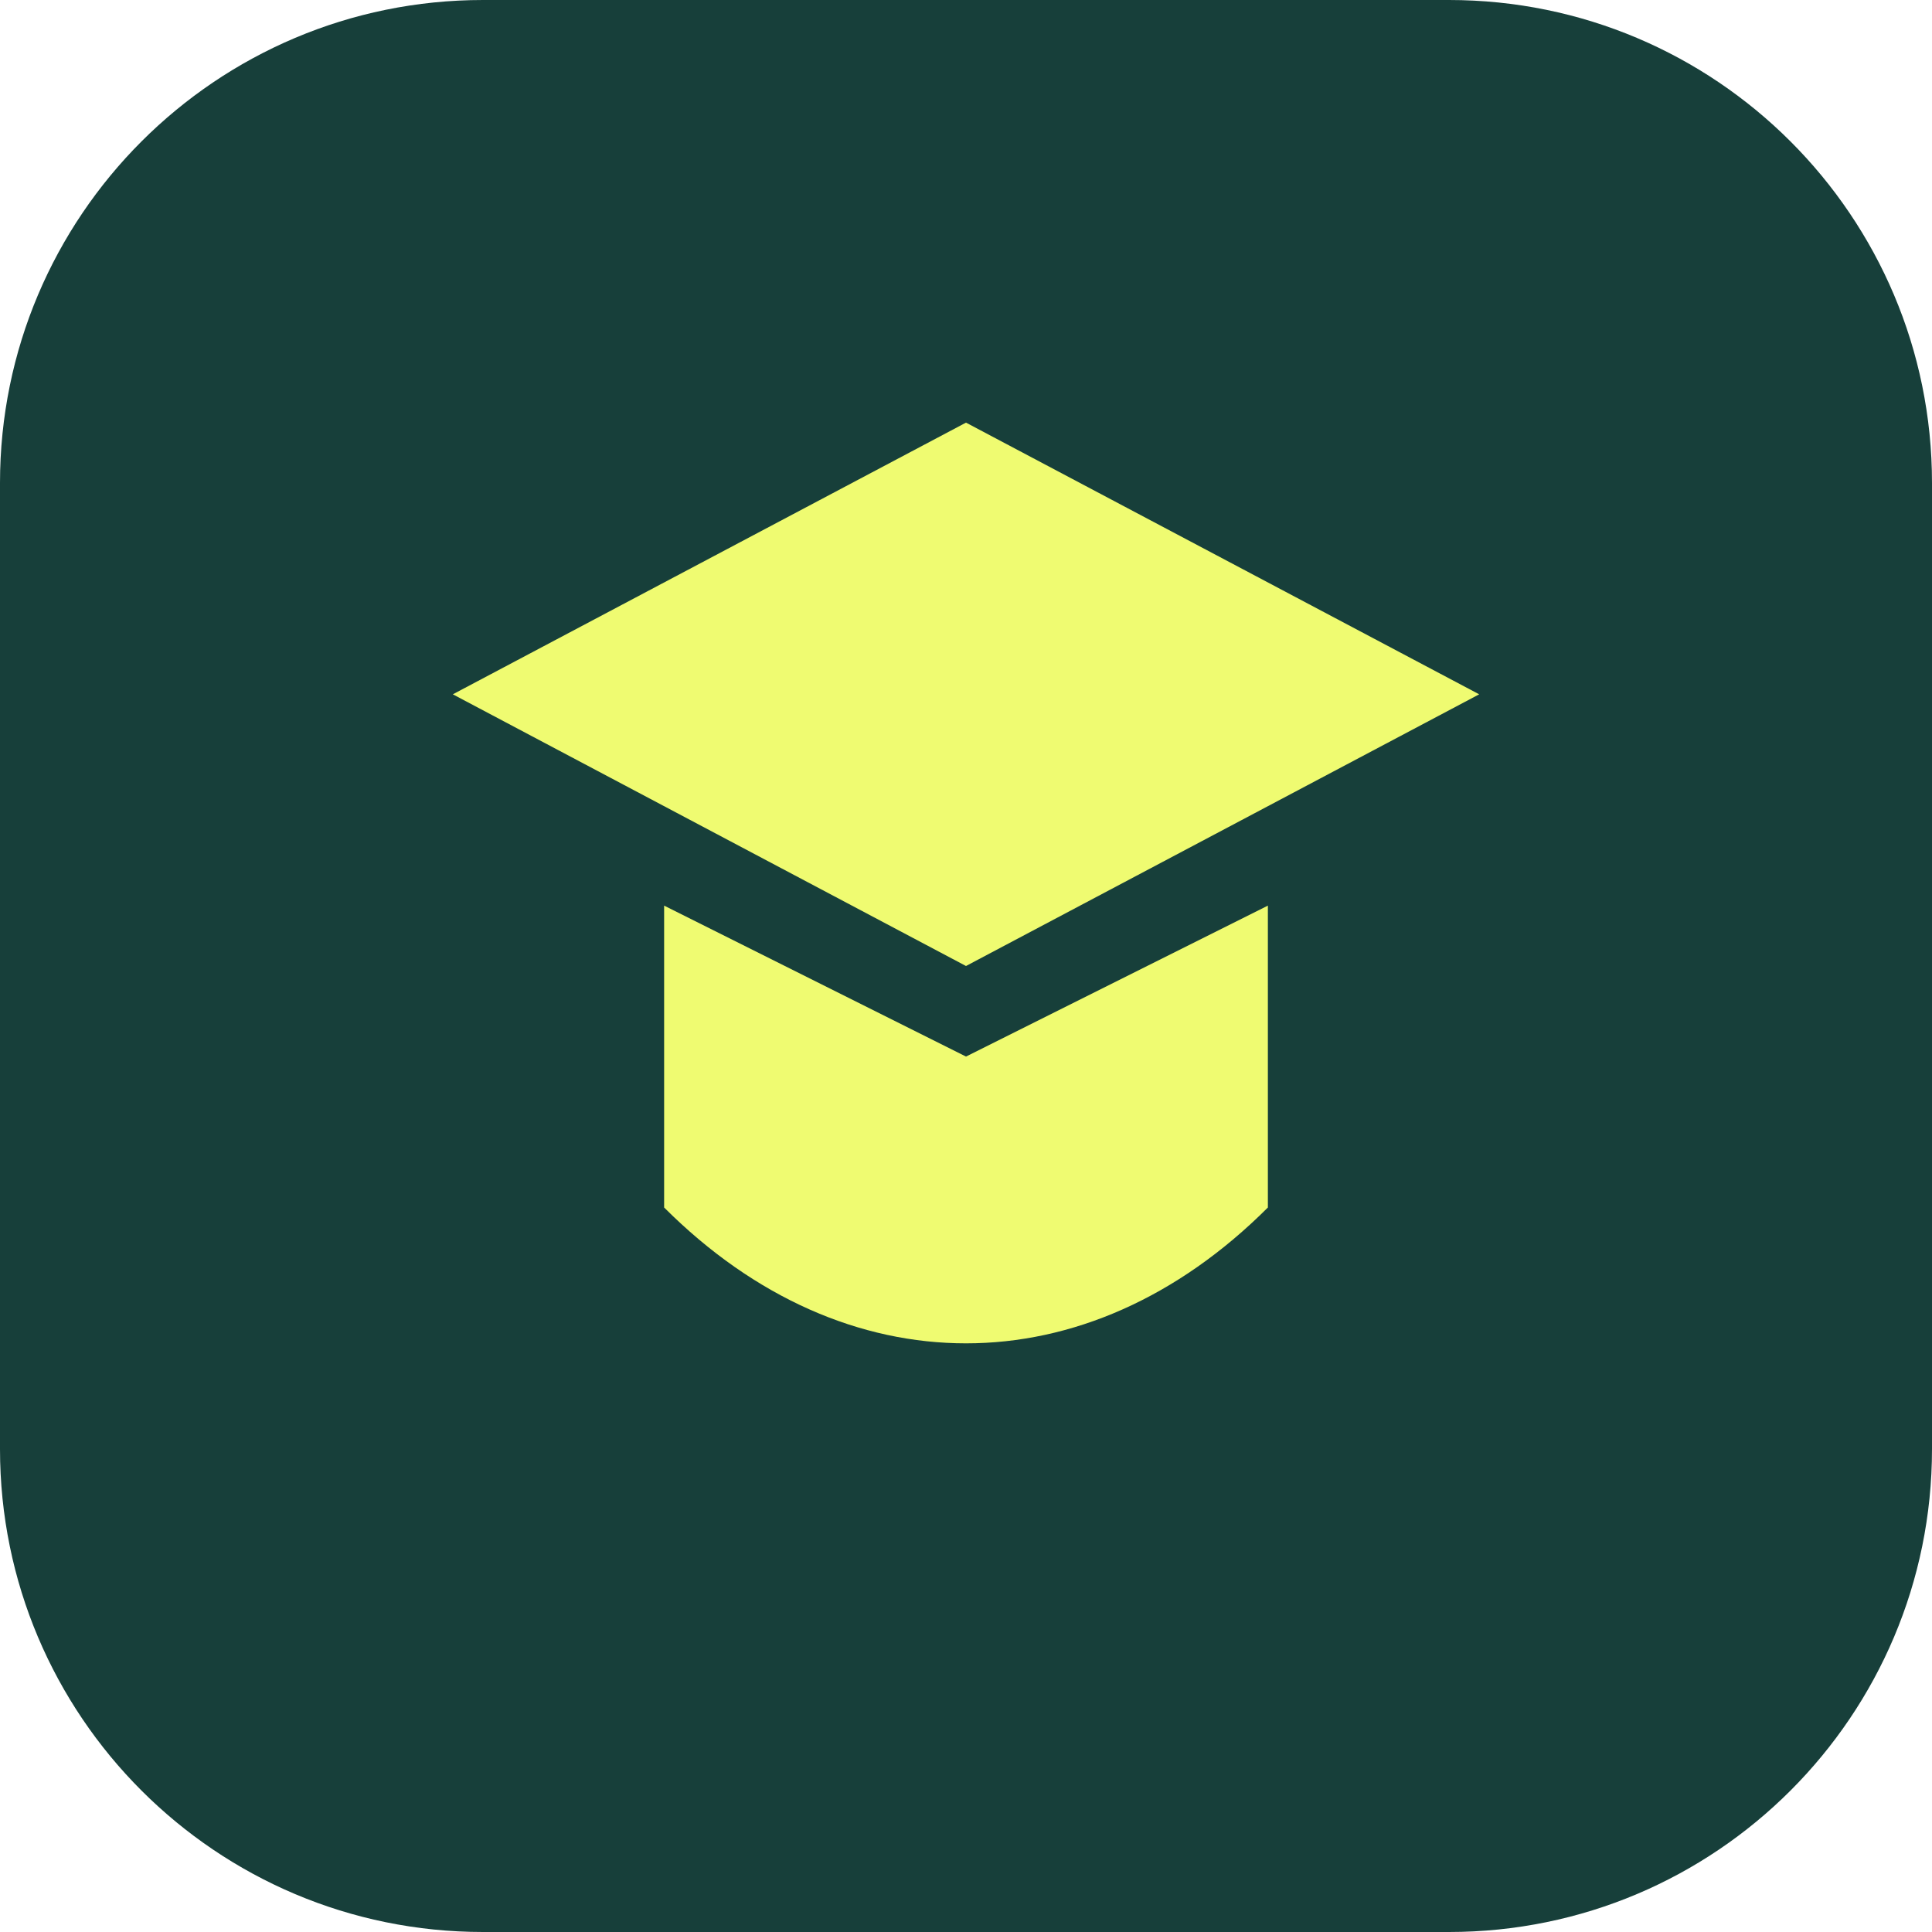
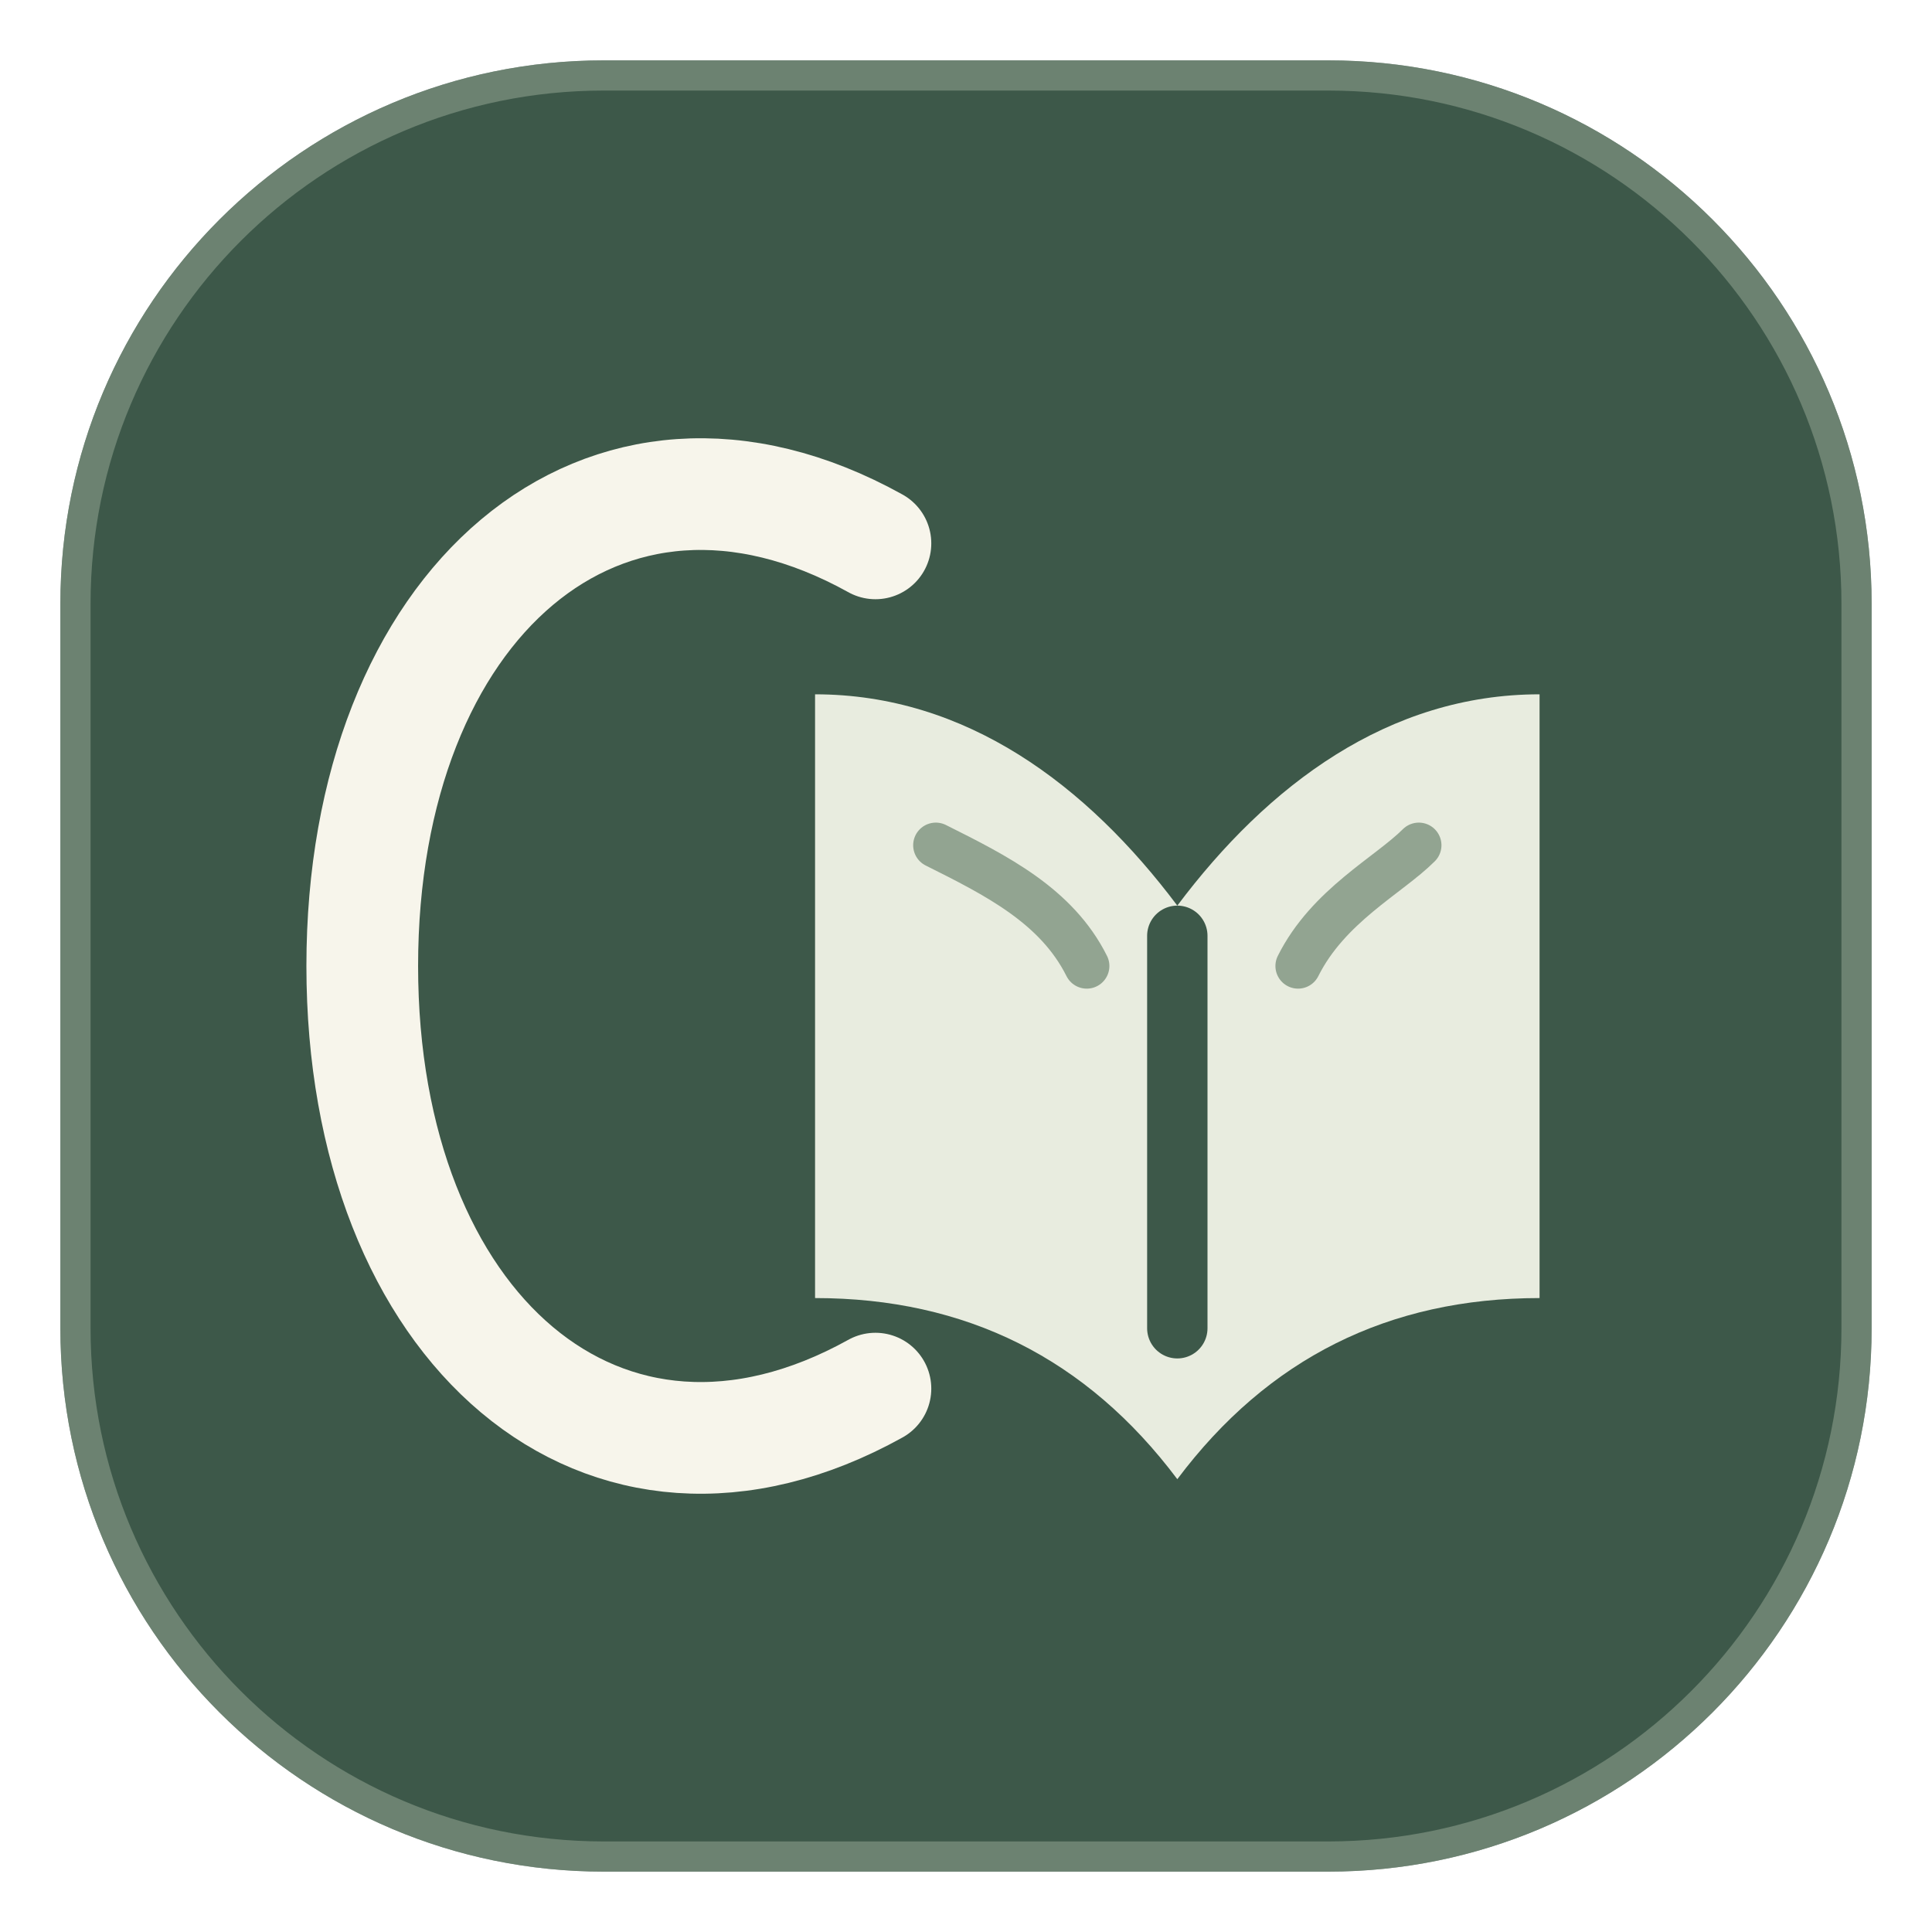
- <svg xmlns="http://www.w3.org/2000/svg" viewBox="0 0 64 64">
-   <rect width="64" height="64" rx="16" fill="#173f3a" />
-   <path d="M15 23 32 14l17 9-17 9-17-9Zm7 7v10c6 6 14 6 20 0V30l-10 5-10-5Z" fill="#effb71" />
+ <svg xmlns="http://www.w3.org/2000/svg" viewBox="0 0 64 64" role="img" aria-label="CampusMate 校伴">
+   <rect x="2" y="2" width="60" height="60" rx="18" fill="#3d5849" />
+   <rect x="2.5" y="2.5" width="59" height="59" rx="17.5" fill="none" stroke="#92a491" stroke-opacity=".55" />
+   <path d="M29 18C20 13 12 20 12 32s8 19 17 14" fill="none" stroke="#f7f5eb" stroke-width="3.7" stroke-linecap="round" />
+   <path d="M27 43V23c5 0 9 3 12 7 3-4 7-7 12-7v20c-5 0-9 2-12 6-3-4-7-6-12-6Z" fill="#e8ecdf" />
+   <path d="M39 31v13" stroke="#3d5849" stroke-width="2" stroke-linecap="round" />
+   <path d="M31 28c2 1 4 2 5 4M43 32c1-2 3-3 4-4" fill="none" stroke="#92a491" stroke-width="1.5" stroke-linecap="round" />
</svg>
